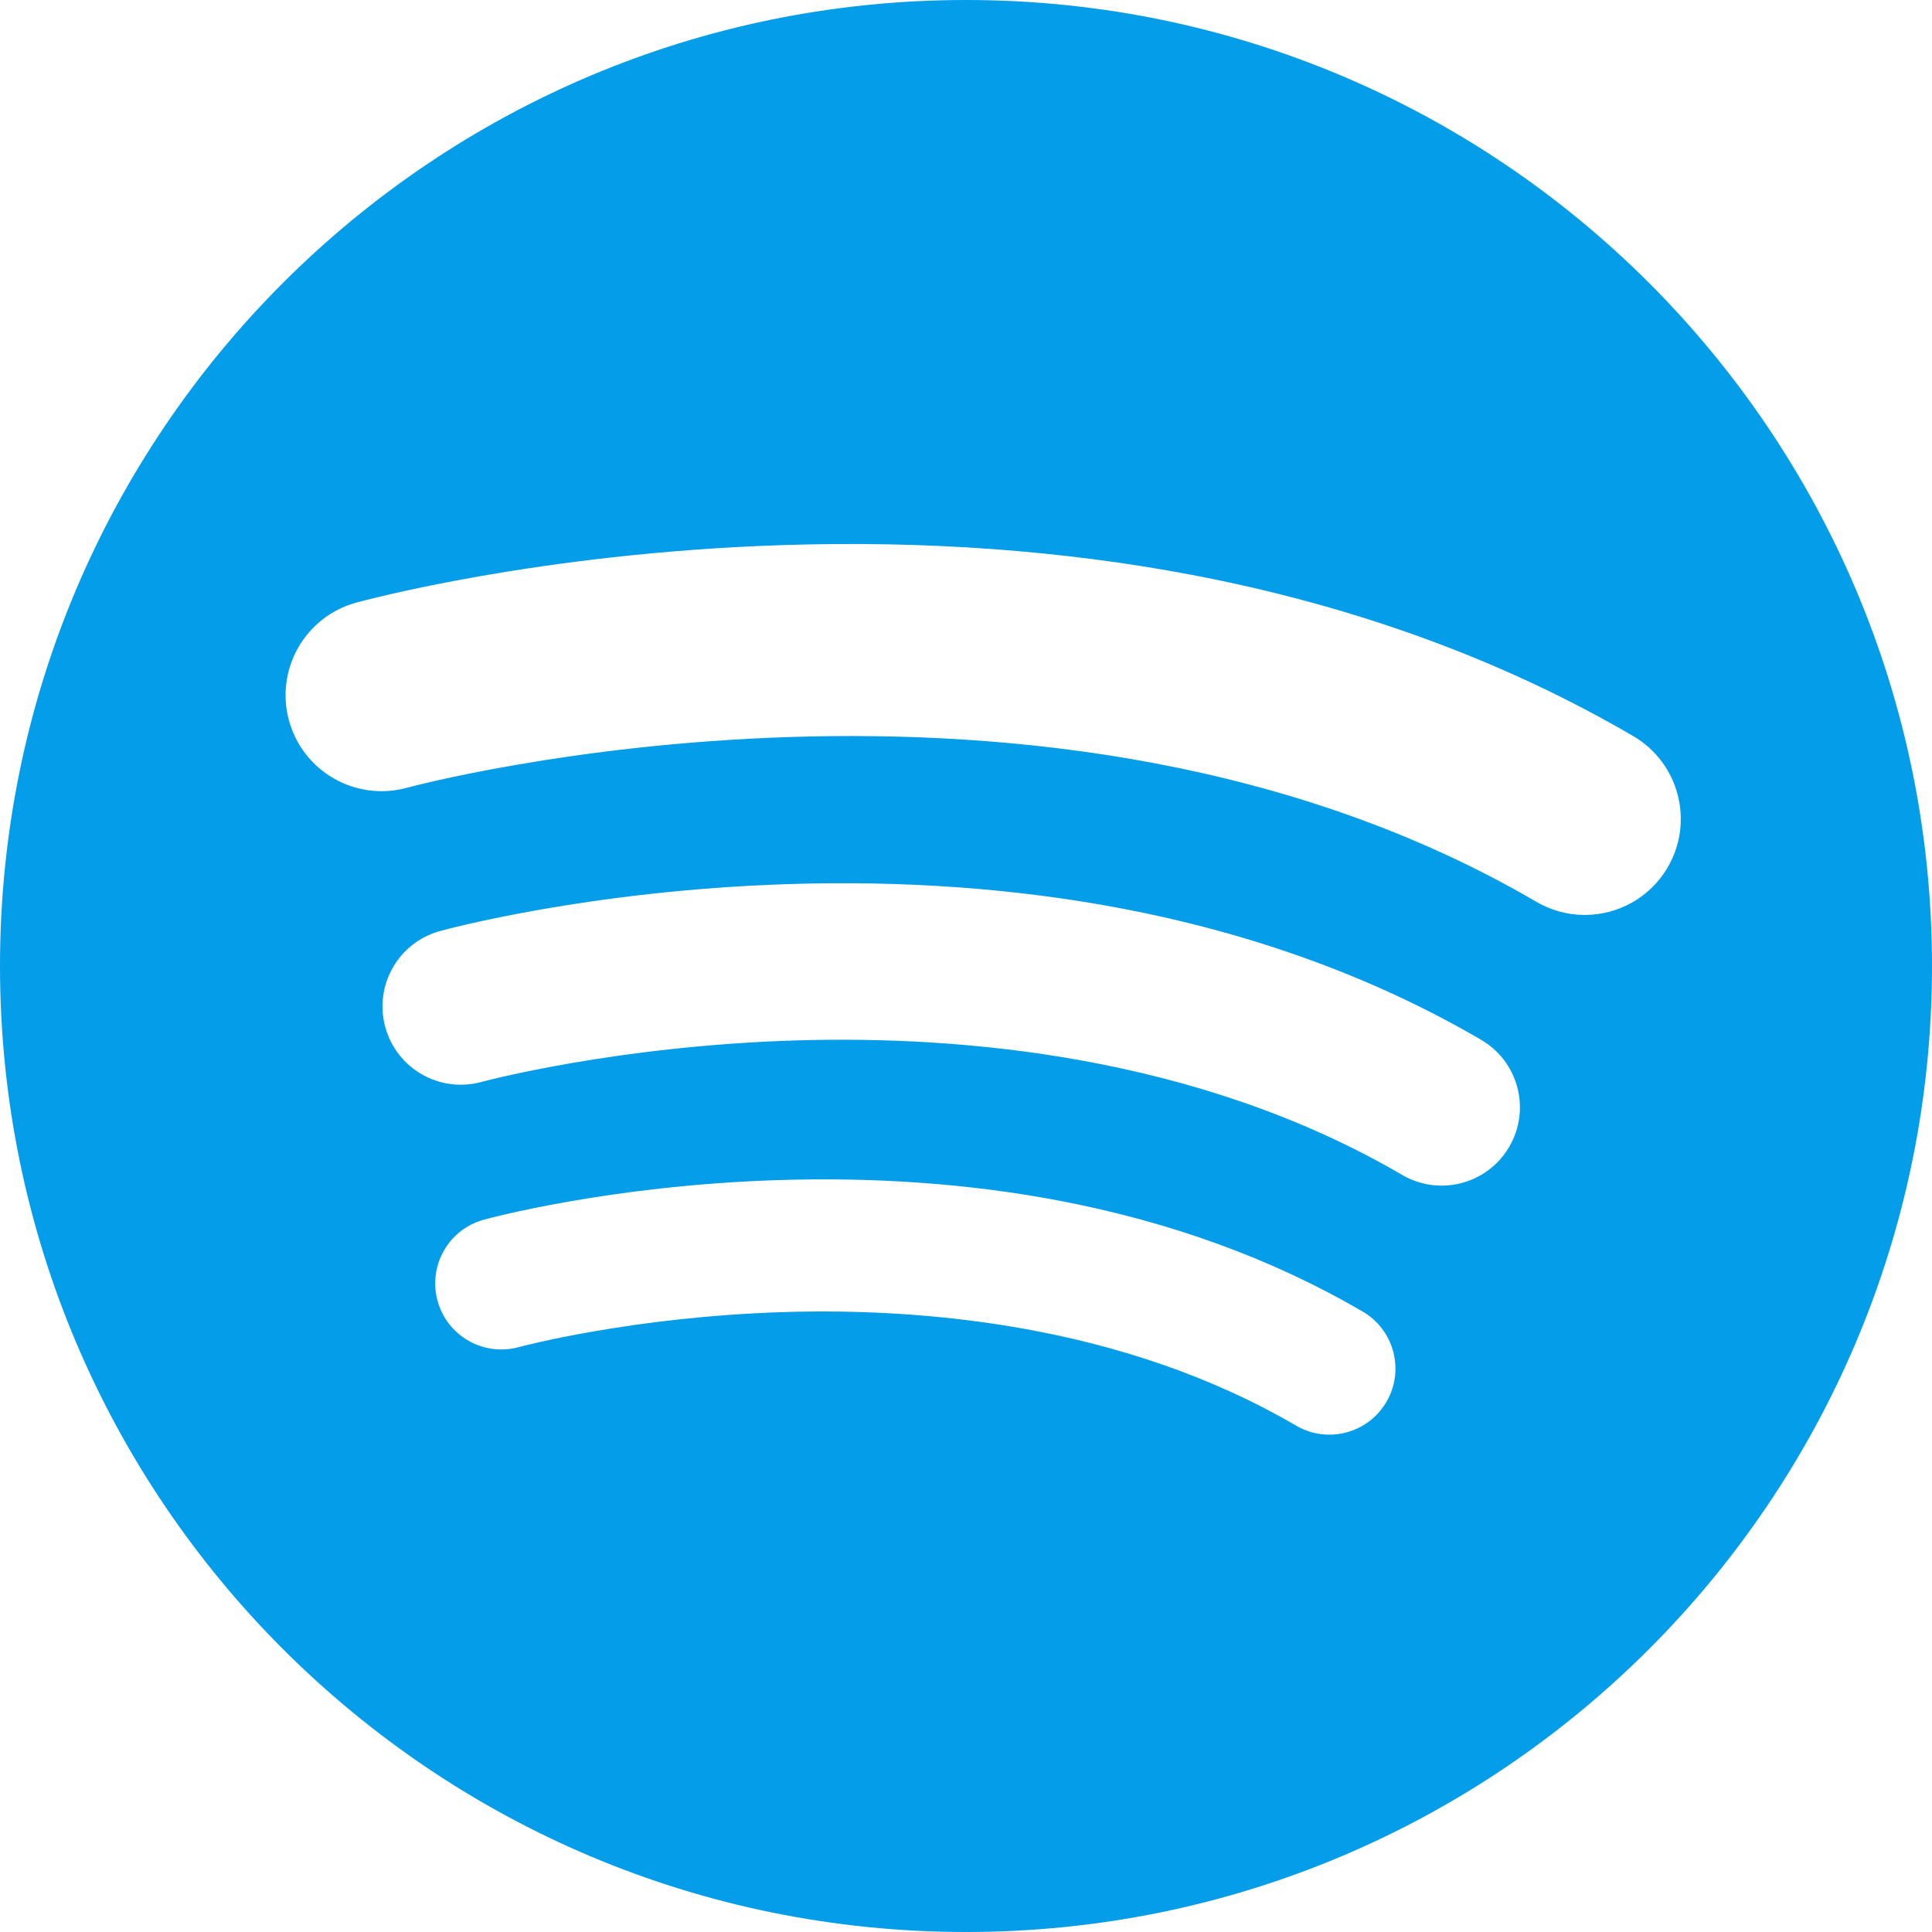
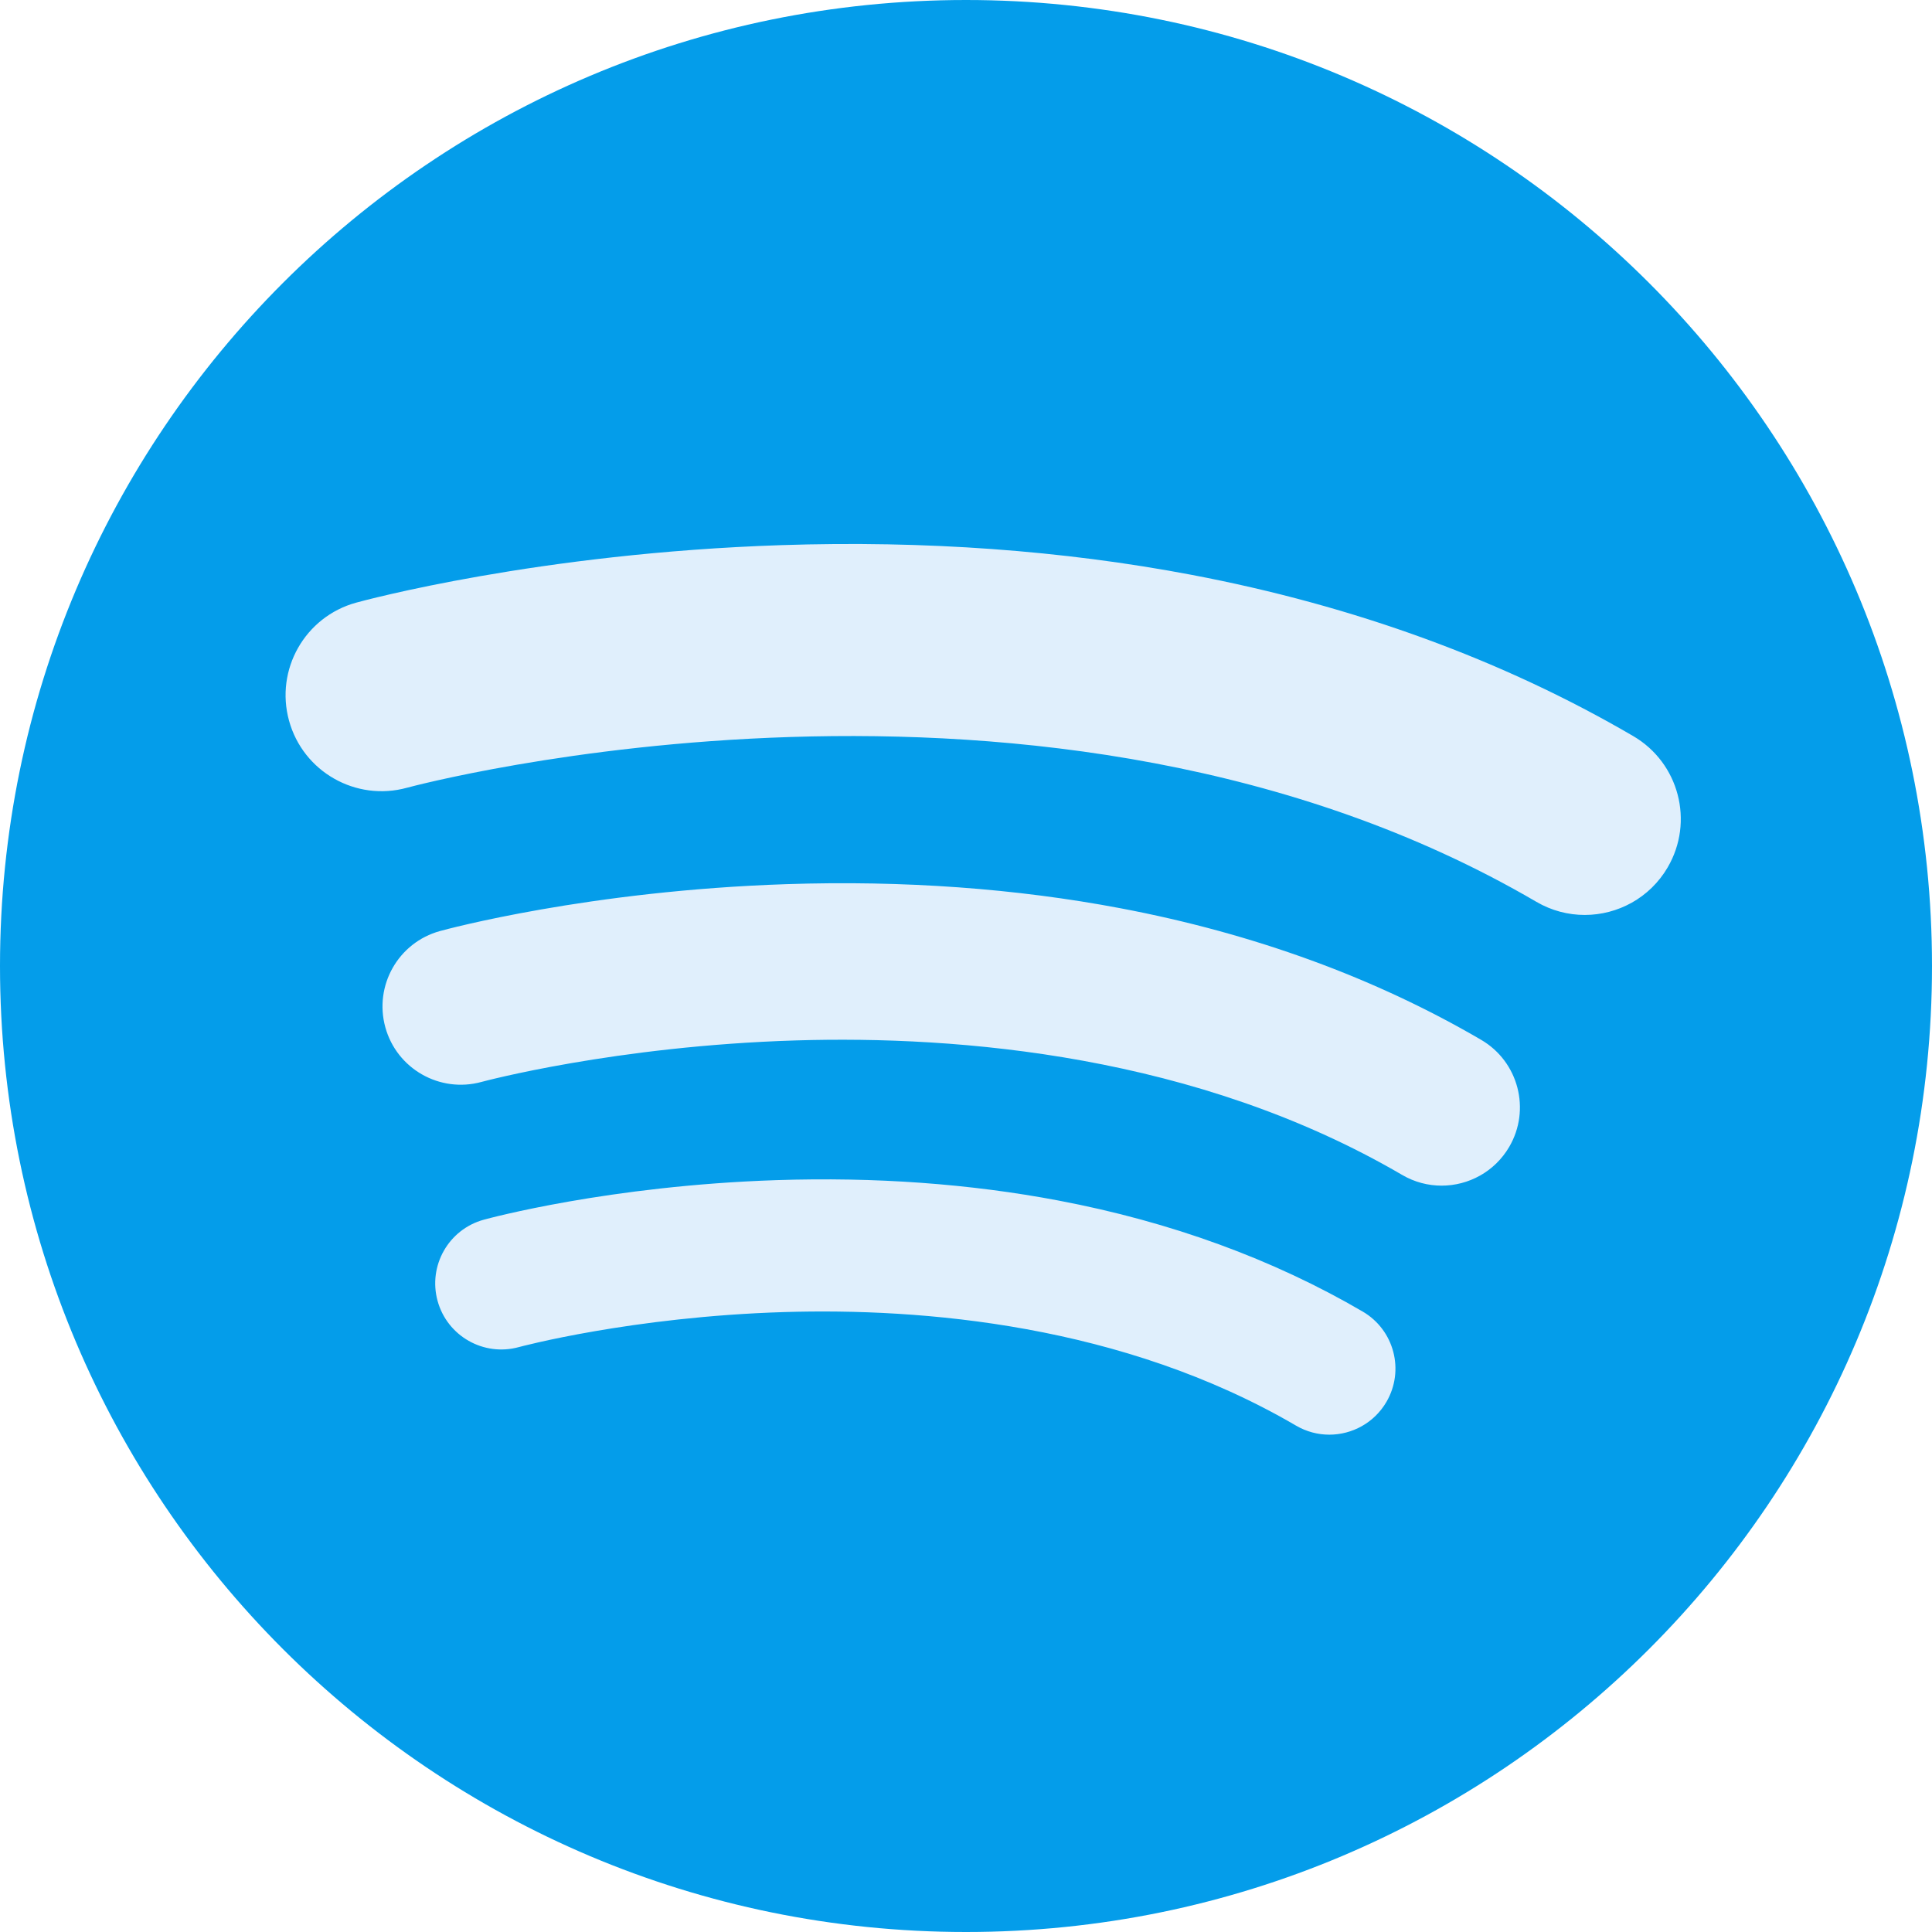
<svg xmlns="http://www.w3.org/2000/svg" version="1.1" id="Layer_1" x="0px" y="0px" viewBox="0 0 427.652 427.652" style="enable-background:new 0 0 427.652 427.652;" xml:space="preserve">
+   <rect width="100%" height="100%" fill="none" stroke="none" />
+   <circle cx="200" cy="220" r="180" fill="#e0effc" />
  <path style="fill:#049dea;" d="M213.826,0C95.733,0,0,95.733,0,213.826s95.733,213.826,213.826,213.826  s213.826-95.733,213.826-213.826S331.919,0,213.826,0z M306.886,310.32c-2.719,4.652-7.612,7.246-12.638,7.247  c-2.506,0-5.044-0.645-7.364-2c-38.425-22.456-82.815-26.065-113.295-25.138c-33.763,1.027-58.523,7.692-58.769,7.76  c-7.783,2.126-15.826-2.454-17.961-10.236c-2.134-7.781,2.43-15.819,10.209-17.962c1.116-0.307,27.76-7.544,64.811-8.766  c21.824-0.72,42.834,0.801,62.438,4.52c24.83,4.71,47.48,12.978,67.322,24.574C308.612,294.393,310.96,303.349,306.886,310.32z   M334.07,253.861c-3.22,5.511-9.016,8.583-14.97,8.584c-2.968,0-5.975-0.763-8.723-2.369c-45.514-26.6-98.097-30.873-134.2-29.776  c-39.994,1.217-69.323,9.112-69.614,9.192c-9.217,2.515-18.746-2.906-21.275-12.124c-2.528-9.218,2.879-18.738,12.093-21.277  c1.322-0.364,32.882-8.937,76.77-10.384c25.853-0.852,50.739,0.949,73.96,5.354c29.412,5.58,56.241,15.373,79.744,29.108  C336.115,234.995,338.897,245.603,334.07,253.861z M350.781,202.526c-3.641,0-7.329-0.936-10.7-2.906  c-108.207-63.238-248.572-25.643-249.977-25.255c-11.313,3.117-23.008-3.527-26.124-14.839  c-3.117-11.312,3.527-23.008,14.839-26.124c1.621-0.447,40.333-10.962,94.166-12.737c31.713-1.044,62.237,1.164,90.72,6.567  c36.077,6.844,68.987,18.856,97.815,35.704c10.13,5.92,13.543,18.931,7.623,29.061C365.193,198.757,358.084,202.526,350.781,202.526  z" />
-   <g>
- </g>
-   <g>
- </g>
-   <g>
- </g>
-   <g>
- </g>
-   <g>
- </g>
-   <g>
- </g>
-   <g>
- </g>
-   <g>
- </g>
-   <g>
- </g>
-   <g>
- </g>
-   <g>
- </g>
-   <g>
- </g>
-   <g>
- </g>
-   <g>
- </g>
-   <g>
- </g>
</svg>
